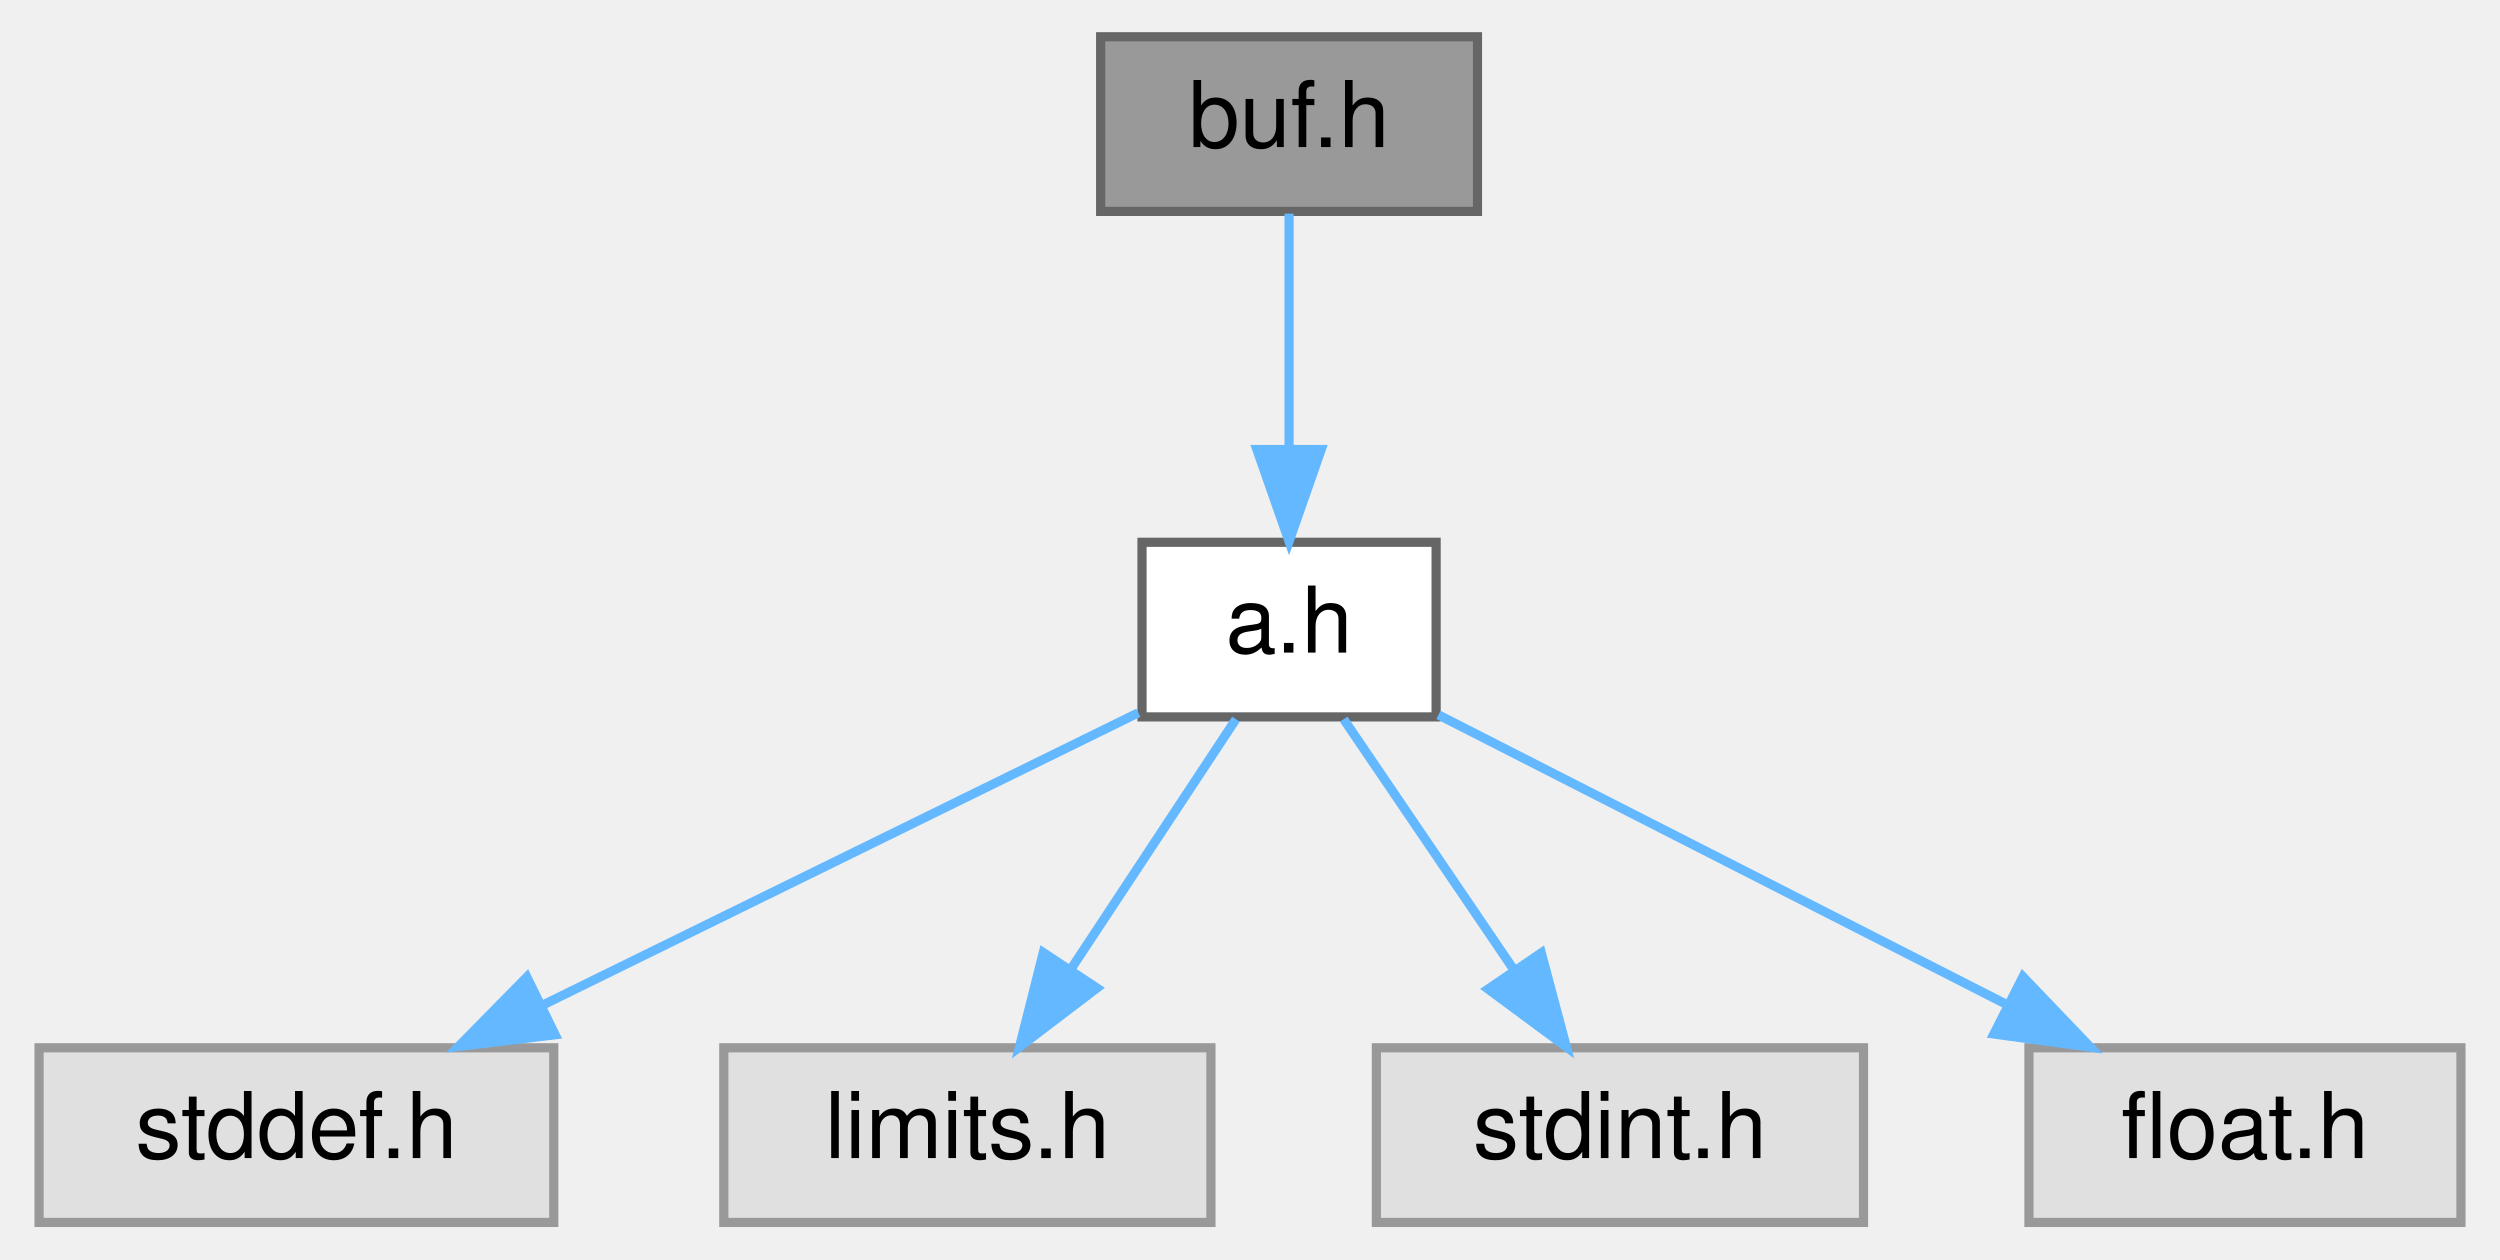
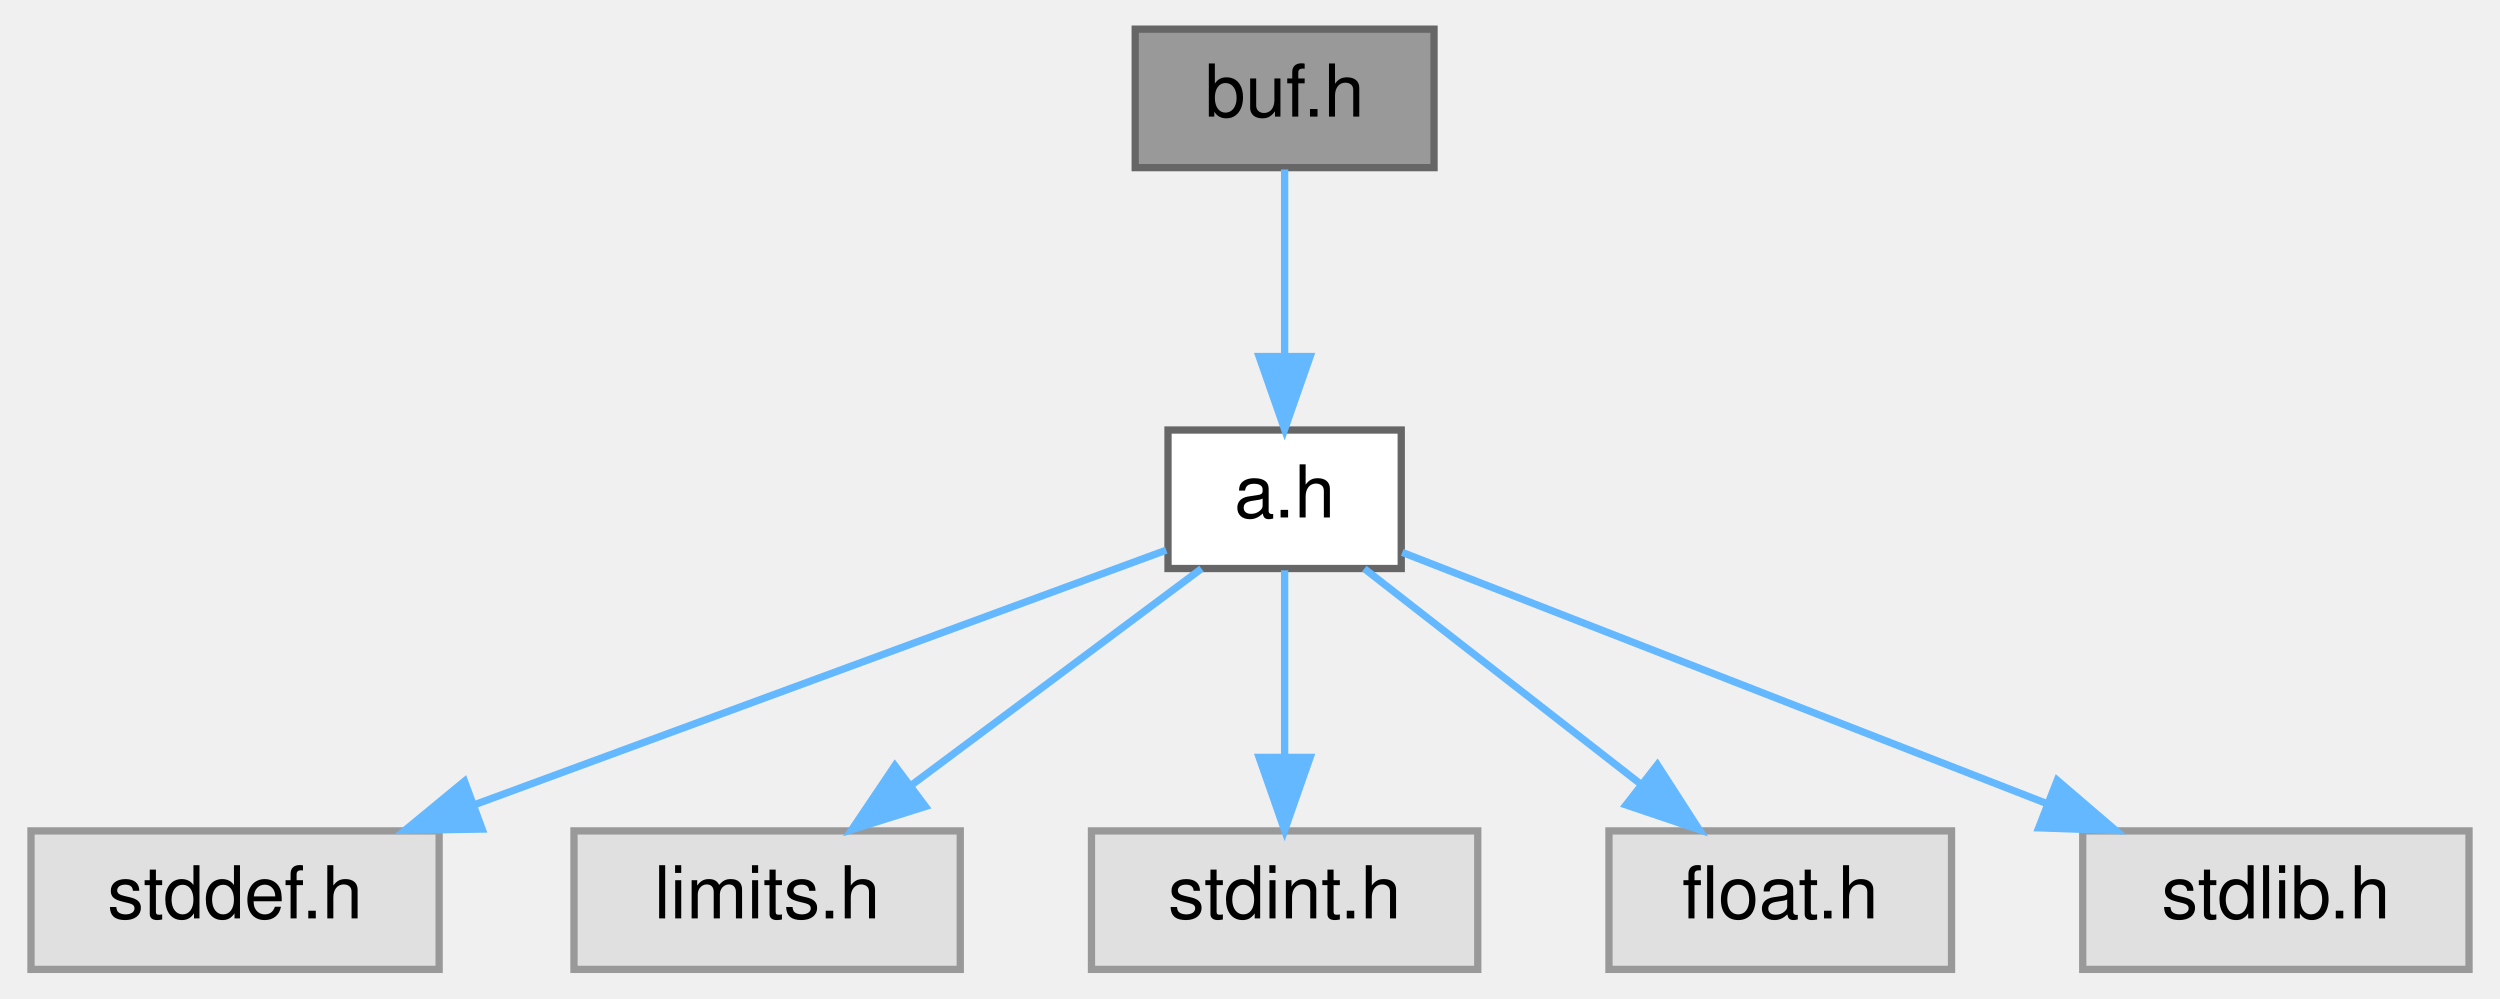
- <svg xmlns="http://www.w3.org/2000/svg" xmlns:xlink="http://www.w3.org/1999/xlink" width="272pt" height="137pt" viewBox="0.00 0.00 271.50 137.00">
+ <svg xmlns="http://www.w3.org/2000/svg" xmlns:xlink="http://www.w3.org/1999/xlink" width="343pt" height="137pt" viewBox="0.00 0.00 342.50 137.00">
  <g id="graph0" class="graph" transform="scale(1 1) rotate(0) translate(4 133)">
    <g id="Node000001" class="node">
      <g id="a_Node000001">
        <a xlink:title="basic buffer library">
-           <polygon fill="#999999" stroke="#666666" points="156.5,-129 115.5,-129 115.5,-110 156.5,-110 156.5,-129" />
-           <text text-anchor="middle" x="136" y="-117" font-family="Helvetica,sans-Serif" font-size="10.00">buf.h</text>
+           <polygon fill="#999999" stroke="#666666" points="192.5,-129 151.5,-129 151.5,-110 192.5,-110 192.5,-129" />
+           <text text-anchor="middle" x="172" y="-117" font-family="Helvetica,sans-Serif" font-size="10.00">buf.h</text>
        </a>
      </g>
    </g>
    <g id="Node000002" class="node">
      <g id="a_Node000002">
        <a xlink:href="../../d2/d62/a_8h.html" target="_top" xlink:title="algorithm library">
-           <polygon fill="white" stroke="#666666" points="152,-74 120,-74 120,-55 152,-55 152,-74" />
-           <text text-anchor="middle" x="136" y="-62" font-family="Helvetica,sans-Serif" font-size="10.00">a.h</text>
+           <polygon fill="white" stroke="#666666" points="188,-74 156,-74 156,-55 188,-55 188,-74" />
+           <text text-anchor="middle" x="172" y="-62" font-family="Helvetica,sans-Serif" font-size="10.00">a.h</text>
        </a>
      </g>
    </g>
    <g id="edge1_Node000001_Node000002" class="edge">
      <g id="a_edge1_Node000001_Node000002">
        <a xlink:title=" ">
-           <path fill="none" stroke="#63b8ff" d="M136,-109.75C136,-102.8 136,-92.85 136,-84.13" />
-           <polygon fill="#63b8ff" stroke="#63b8ff" points="139.5,-84.09 136,-74.09 132.5,-84.09 139.5,-84.09" />
+           <path fill="none" stroke="#63b8ff" d="M172,-109.75C172,-102.8 172,-92.85 172,-84.13" />
+           <polygon fill="#63b8ff" stroke="#63b8ff" points="175.5,-84.09 172,-74.09 168.5,-84.09 175.5,-84.09" />
        </a>
      </g>
    </g>
    <g id="Node000003" class="node">
      <g id="a_Node000003">
        <a xlink:title=" ">
          <polygon fill="#e0e0e0" stroke="#999999" points="56,-19 0,-19 0,0 56,0 56,-19" />
          <text text-anchor="middle" x="28" y="-7" font-family="Helvetica,sans-Serif" font-size="10.00">stddef.h</text>
        </a>
      </g>
    </g>
    <g id="edge2_Node000002_Node000003" class="edge">
      <g id="a_edge2_Node000002_Node000003">
        <a xlink:title=" ">
-           <path fill="none" stroke="#63b8ff" d="M119.6,-55.45C102.38,-47 75.04,-33.58 54.7,-23.6" />
-           <polygon fill="#63b8ff" stroke="#63b8ff" points="56.15,-20.42 45.64,-19.15 53.07,-26.7 56.15,-20.42" />
+           <path fill="none" stroke="#63b8ff" d="M155.76,-57.52C132.83,-49.08 90.46,-33.49 60.82,-22.58" />
+           <polygon fill="#63b8ff" stroke="#63b8ff" points="61.9,-19.25 51.3,-19.08 59.48,-25.82 61.9,-19.25" />
        </a>
      </g>
    </g>
    <g id="Node000004" class="node">
      <g id="a_Node000004">
        <a xlink:title=" ">
          <polygon fill="#e0e0e0" stroke="#999999" points="127.5,-19 74.5,-19 74.5,0 127.5,0 127.5,-19" />
          <text text-anchor="middle" x="101" y="-7" font-family="Helvetica,sans-Serif" font-size="10.00">limits.h</text>
        </a>
      </g>
    </g>
    <g id="edge3_Node000002_Node000004" class="edge">
      <g id="a_edge3_Node000002_Node000004">
        <a xlink:title=" ">
-           <path fill="none" stroke="#63b8ff" d="M130.22,-54.75C125.38,-47.42 118.32,-36.73 112.36,-27.7" />
-           <polygon fill="#63b8ff" stroke="#63b8ff" points="115.1,-25.5 106.67,-19.09 109.26,-29.36 115.1,-25.5" />
+           <path fill="none" stroke="#63b8ff" d="M160.59,-54.98C149.89,-47 133.66,-34.88 120.84,-25.31" />
+           <polygon fill="#63b8ff" stroke="#63b8ff" points="122.72,-22.35 112.61,-19.17 118.53,-27.96 122.72,-22.35" />
        </a>
      </g>
    </g>
    <g id="Node000005" class="node">
      <g id="a_Node000005">
        <a xlink:title=" ">
          <polygon fill="#e0e0e0" stroke="#999999" points="198.5,-19 145.5,-19 145.5,0 198.5,0 198.5,-19" />
          <text text-anchor="middle" x="172" y="-7" font-family="Helvetica,sans-Serif" font-size="10.00">stdint.h</text>
        </a>
      </g>
    </g>
    <g id="edge4_Node000002_Node000005" class="edge">
      <g id="a_edge4_Node000002_Node000005">
        <a xlink:title=" ">
-           <path fill="none" stroke="#63b8ff" d="M141.94,-54.75C146.98,-47.34 154.34,-36.5 160.51,-27.41" />
-           <polygon fill="#63b8ff" stroke="#63b8ff" points="163.44,-29.33 166.17,-19.09 157.65,-25.39 163.44,-29.33" />
+           <path fill="none" stroke="#63b8ff" d="M172,-54.75C172,-47.8 172,-37.85 172,-29.13" />
+           <polygon fill="#63b8ff" stroke="#63b8ff" points="175.5,-29.09 172,-19.09 168.5,-29.09 175.5,-29.09" />
        </a>
      </g>
    </g>
    <g id="Node000006" class="node">
      <g id="a_Node000006">
        <a xlink:title=" ">
          <polygon fill="#e0e0e0" stroke="#999999" points="263.5,-19 216.5,-19 216.5,0 263.5,0 263.5,-19" />
          <text text-anchor="middle" x="240" y="-7" font-family="Helvetica,sans-Serif" font-size="10.00">float.h</text>
        </a>
      </g>
    </g>
    <g id="edge5_Node000002_Node000006" class="edge">
      <g id="a_edge5_Node000002_Node000006">
        <a xlink:title=" ">
-           <path fill="none" stroke="#63b8ff" d="M152.25,-55.22C168.84,-46.76 194.85,-33.51 214.25,-23.62" />
-           <polygon fill="#63b8ff" stroke="#63b8ff" points="215.85,-26.73 223.18,-19.07 212.68,-20.5 215.85,-26.73" />
+           <path fill="none" stroke="#63b8ff" d="M182.93,-54.98C193.08,-47.07 208.42,-35.11 220.65,-25.58" />
+           <polygon fill="#63b8ff" stroke="#63b8ff" points="223.14,-28.08 228.88,-19.17 218.84,-22.56 223.14,-28.08" />
+         </a>
+       </g>
+     </g>
+     <g id="Node000007" class="node">
+       <g id="a_Node000007">
+         <a xlink:title=" ">
+           <polygon fill="#e0e0e0" stroke="#999999" points="334.5,-19 281.5,-19 281.5,0 334.5,0 334.5,-19" />
+           <text text-anchor="middle" x="308" y="-7" font-family="Helvetica,sans-Serif" font-size="10.00">stdlib.h</text>
+         </a>
+       </g>
+     </g>
+     <g id="edge6_Node000002_Node000007" class="edge">
+       <g id="a_edge6_Node000002_Node000007">
+         <a xlink:title=" ">
+           <path fill="none" stroke="#63b8ff" d="M188.14,-57.21C209.82,-48.76 248.82,-33.56 276.44,-22.8" />
+           <polygon fill="#63b8ff" stroke="#63b8ff" points="278,-25.95 286.05,-19.05 275.46,-19.42 278,-25.95" />
        </a>
      </g>
    </g>
  </g>
</svg>
